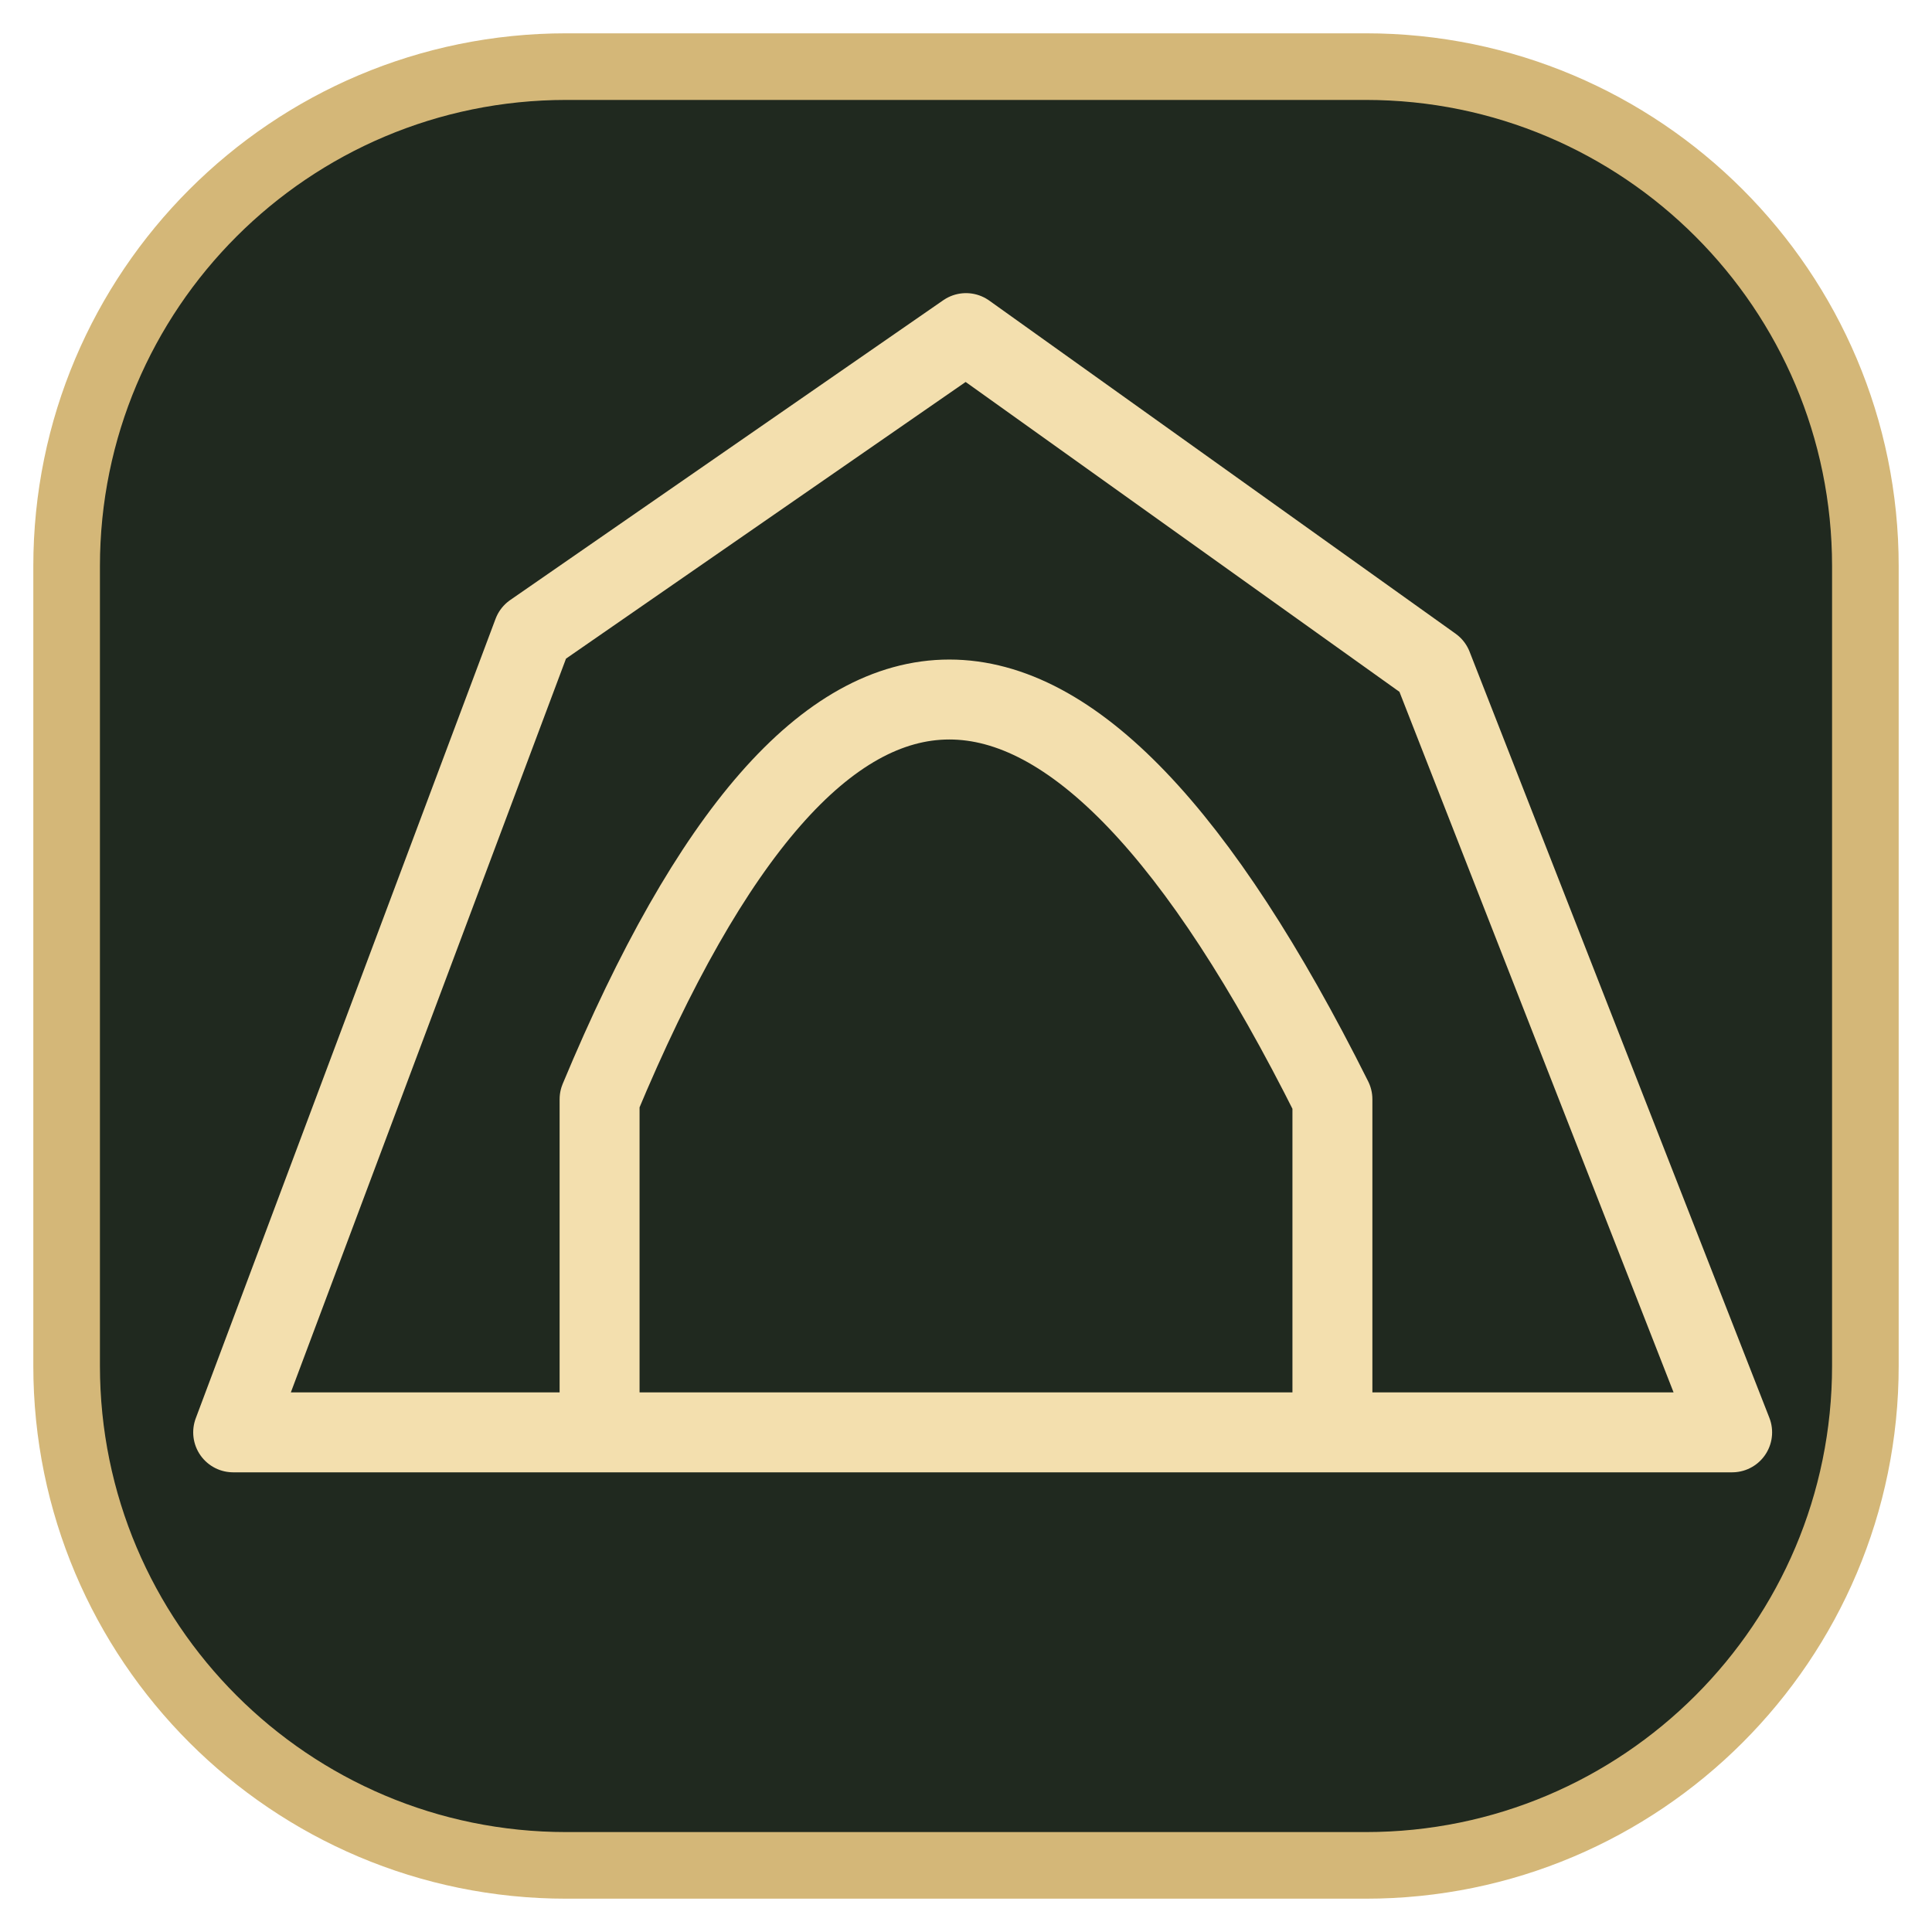
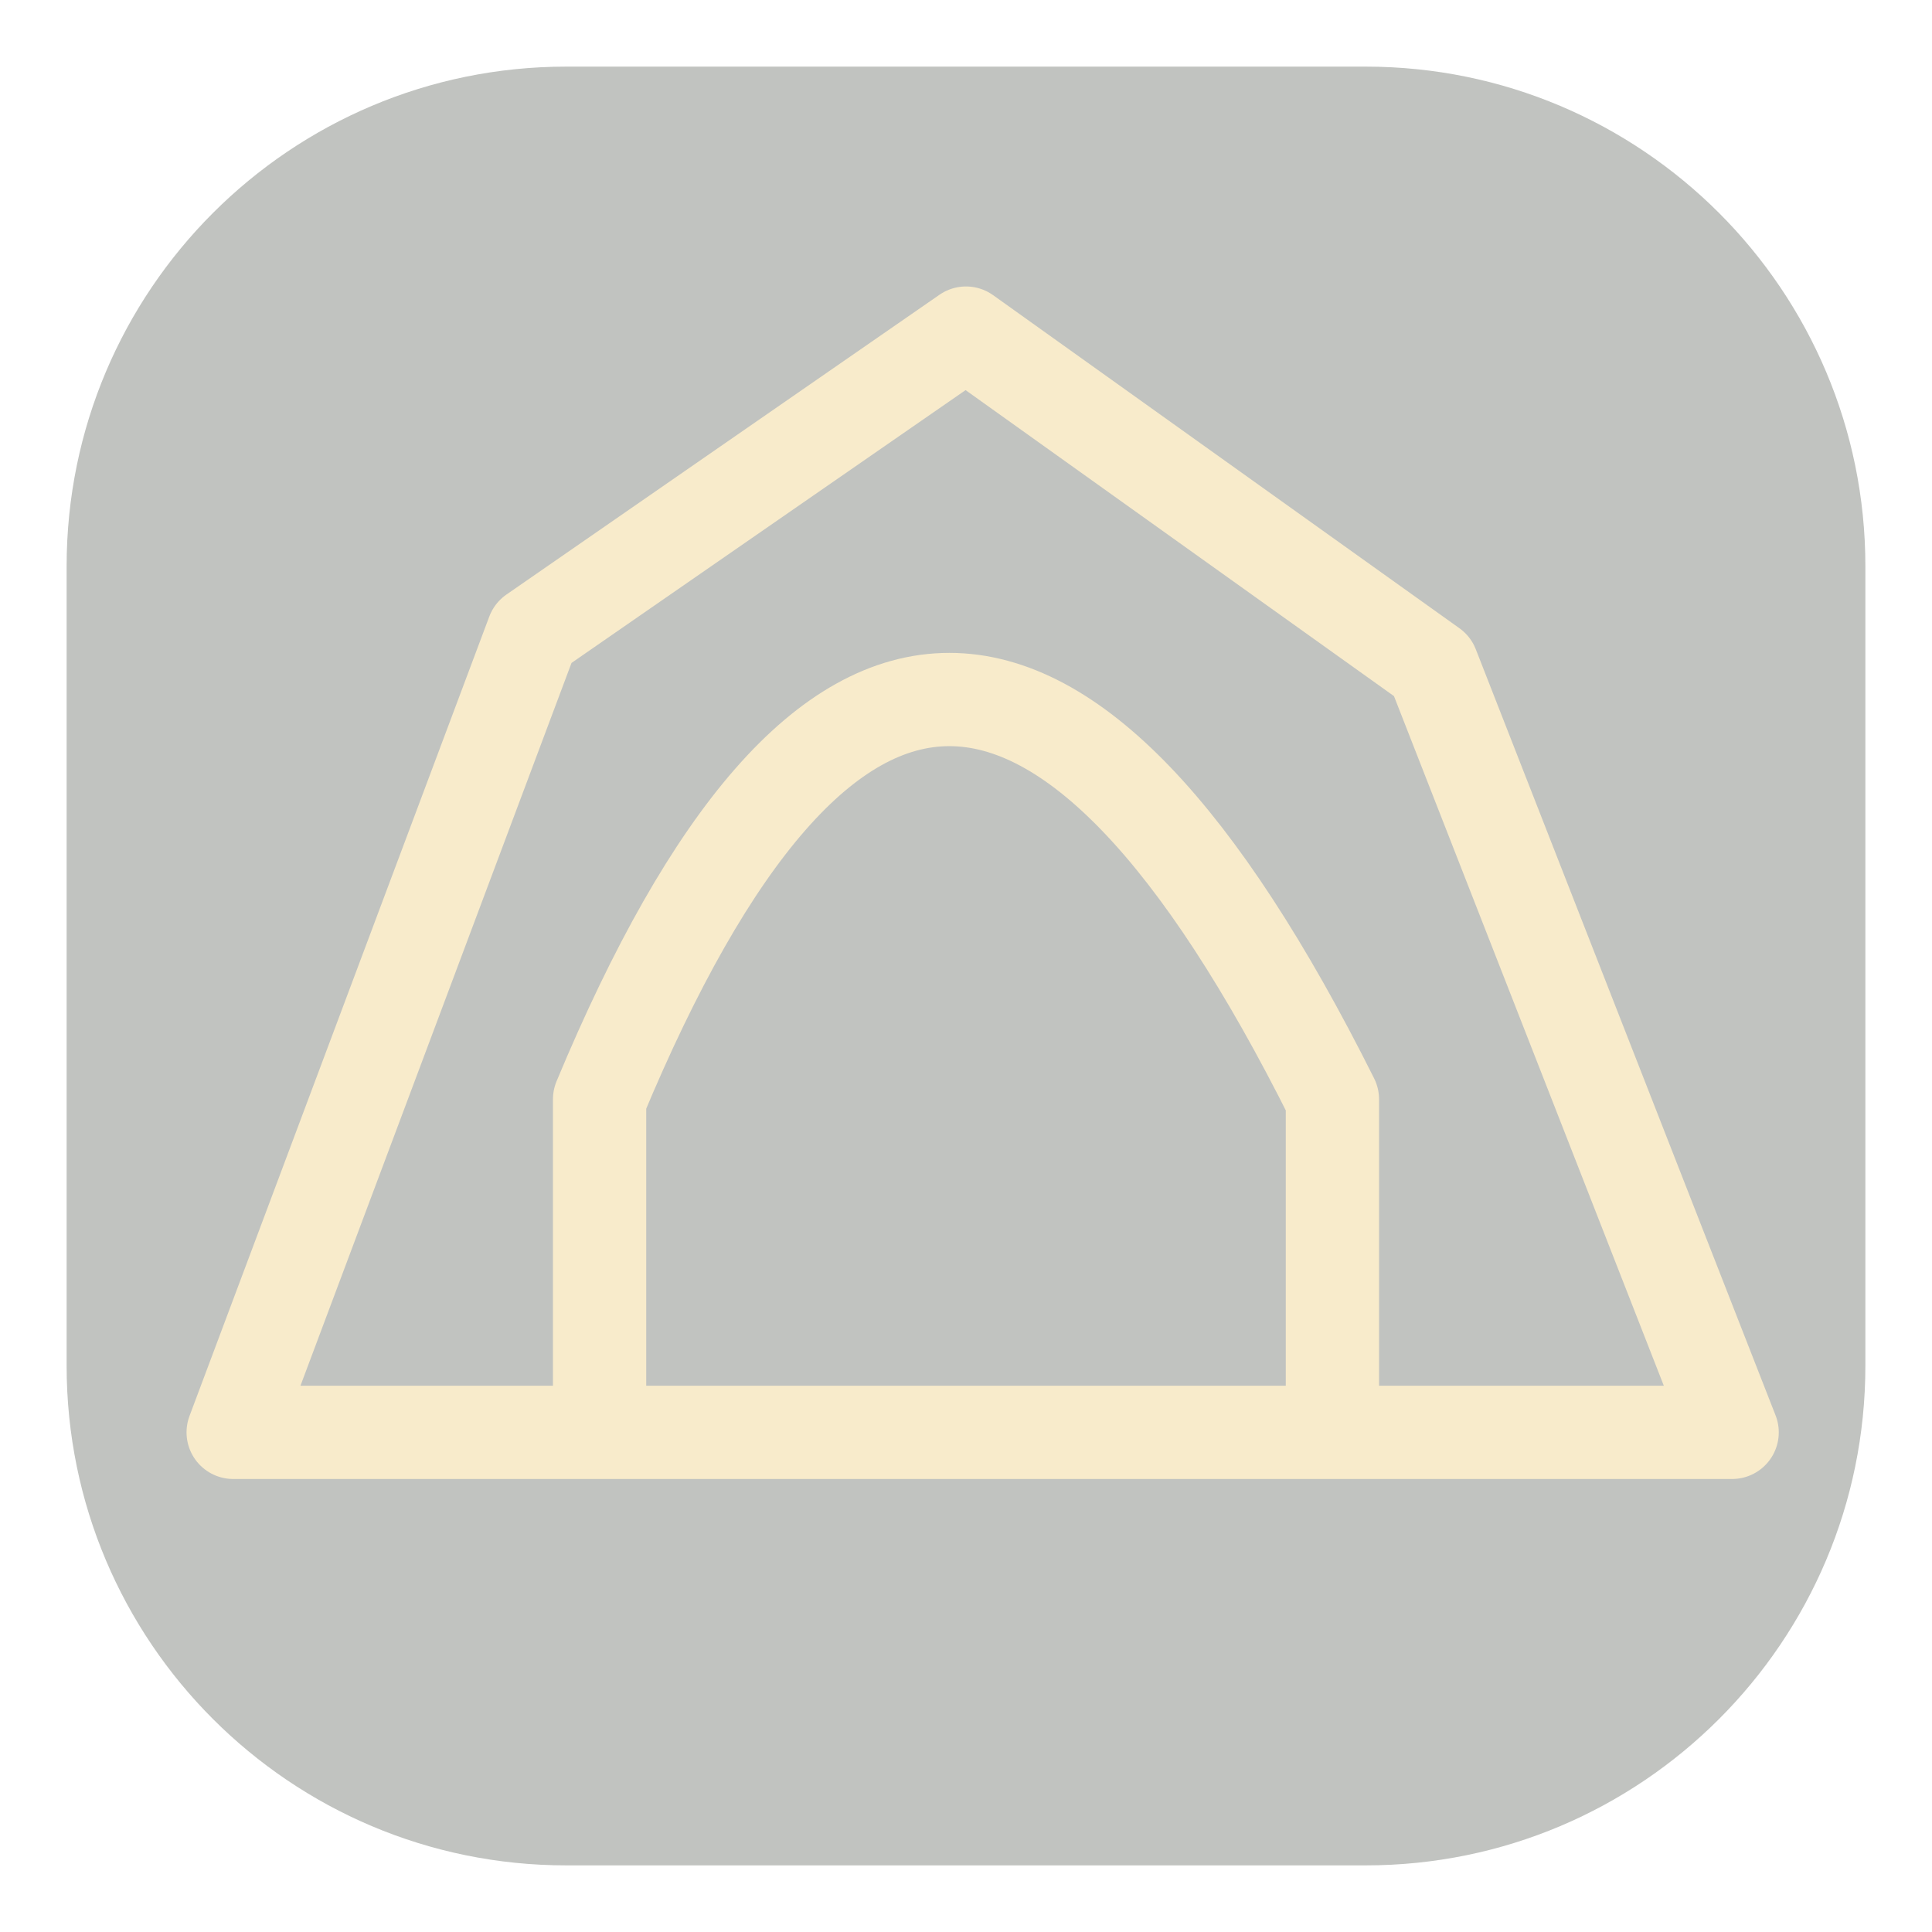
<svg xmlns="http://www.w3.org/2000/svg" viewBox="0 0 58 58">
-   <rect x="2" y="2" width="54" height="54" rx="15" fill="#20291f" stroke="#d4b778" stroke-width="2" />
-   <g fill="none" stroke="#f3dfae" stroke-width="2.4" stroke-linejoin="round" stroke-linecap="round">
+   <rect x="2" y="2" width="54" height="54" rx="15" fill="#232a20" fill-opacity=".28" />
+   <g fill="none" stroke="#f8ebcb" stroke-width="2.8" stroke-linejoin="round" stroke-linecap="round">
    <path d="M7 43 16 19 29 10 43 20 52 43ZM18 43V33q10-24 22 0v10" />
  </g>
</svg>
